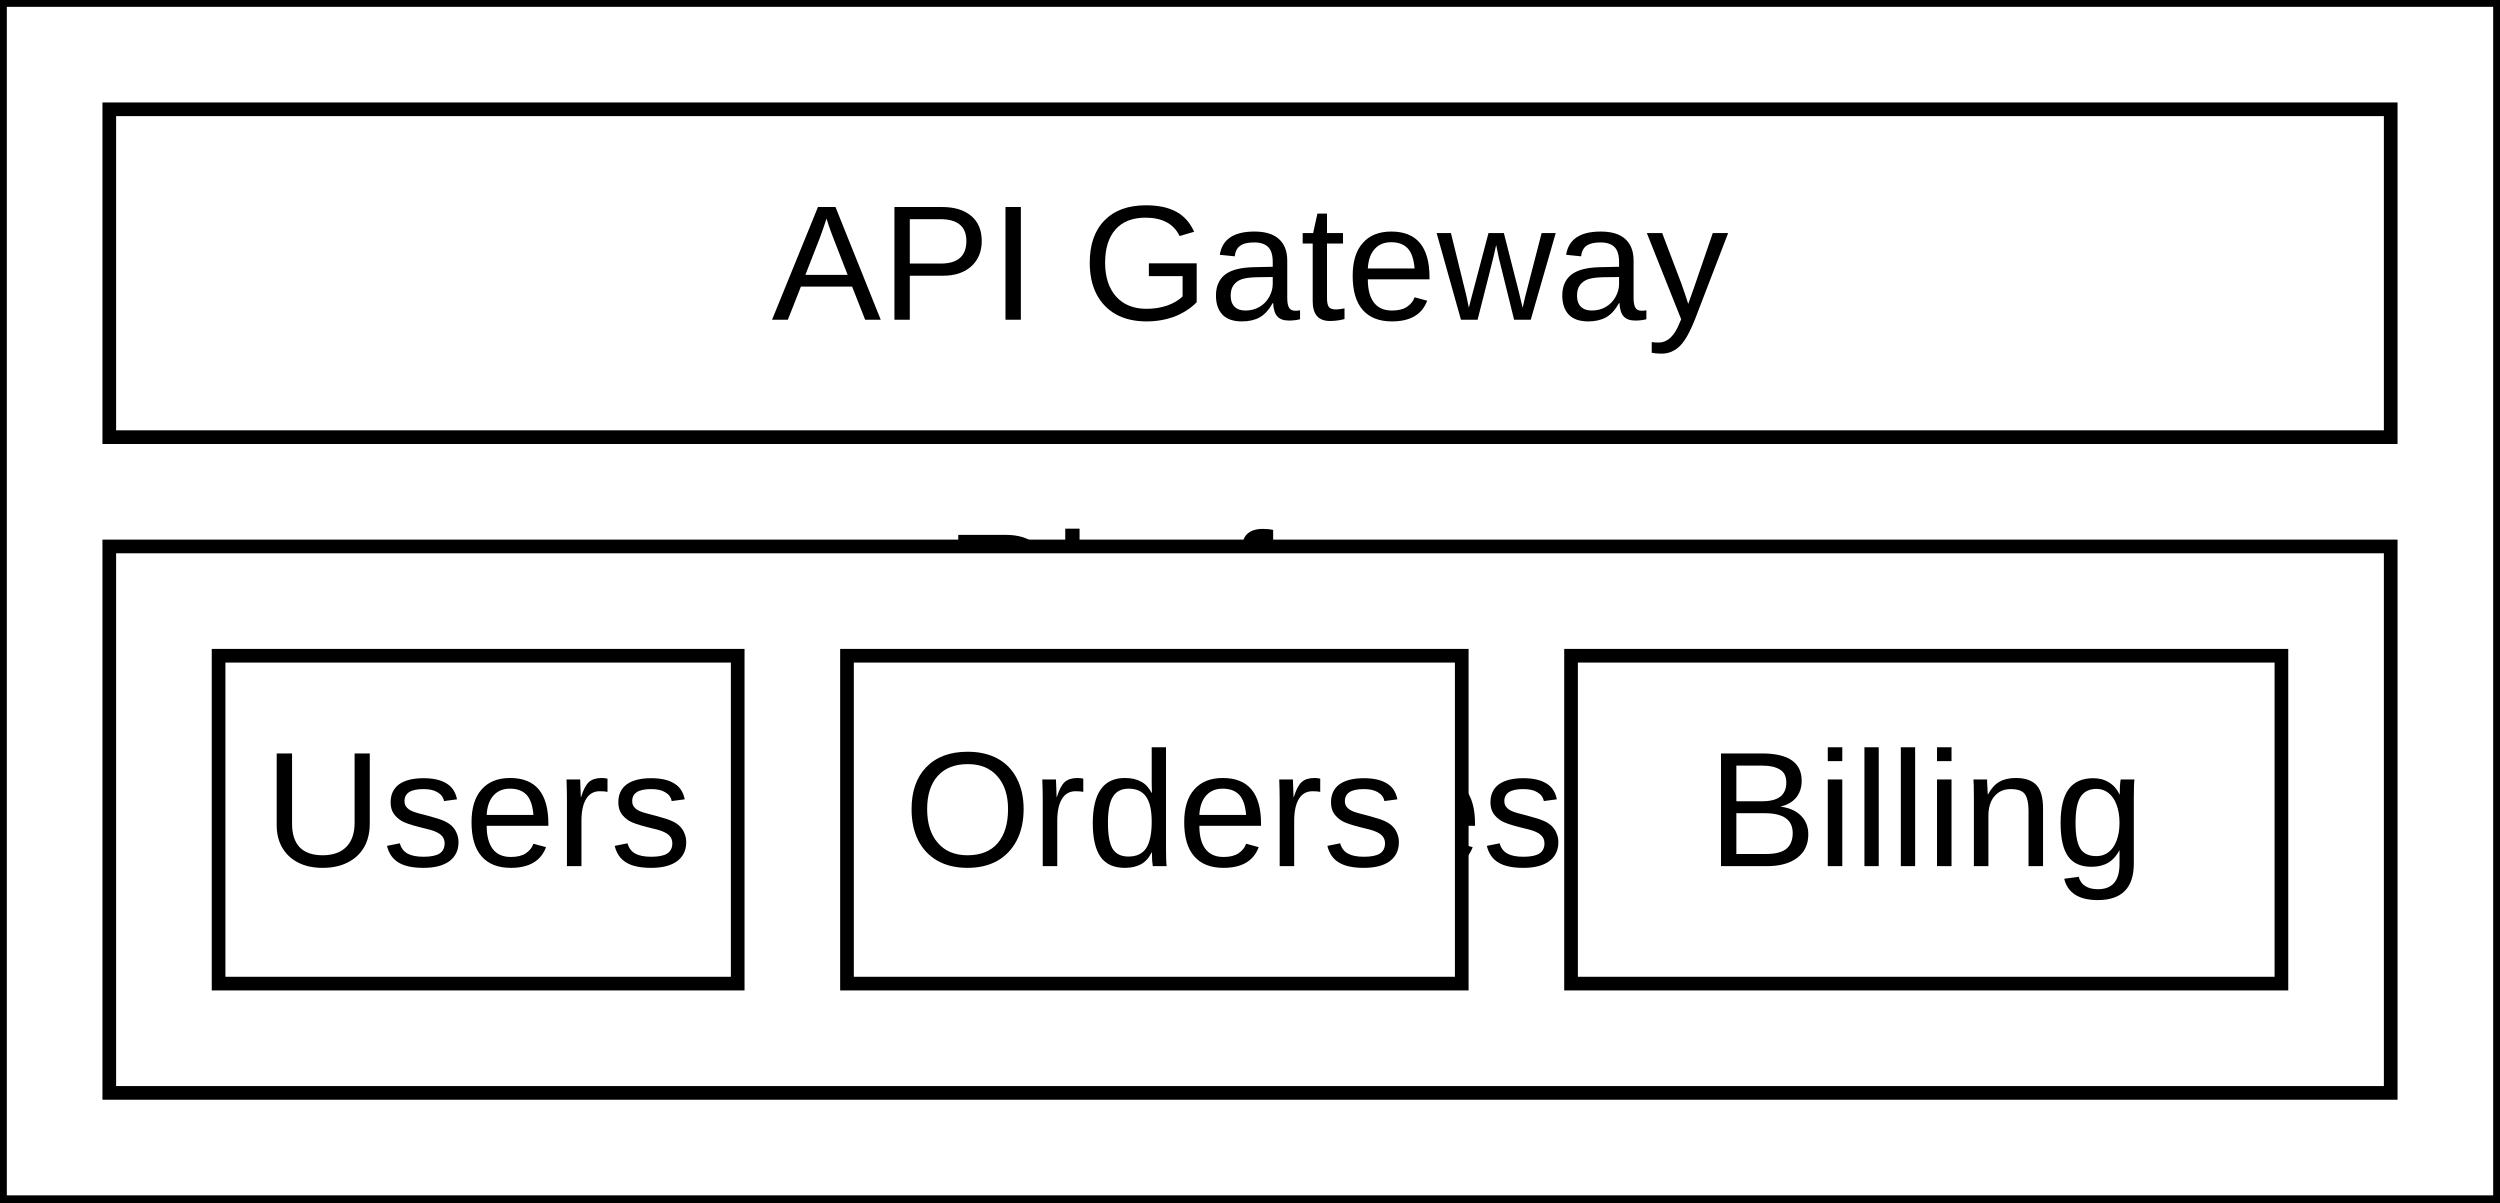
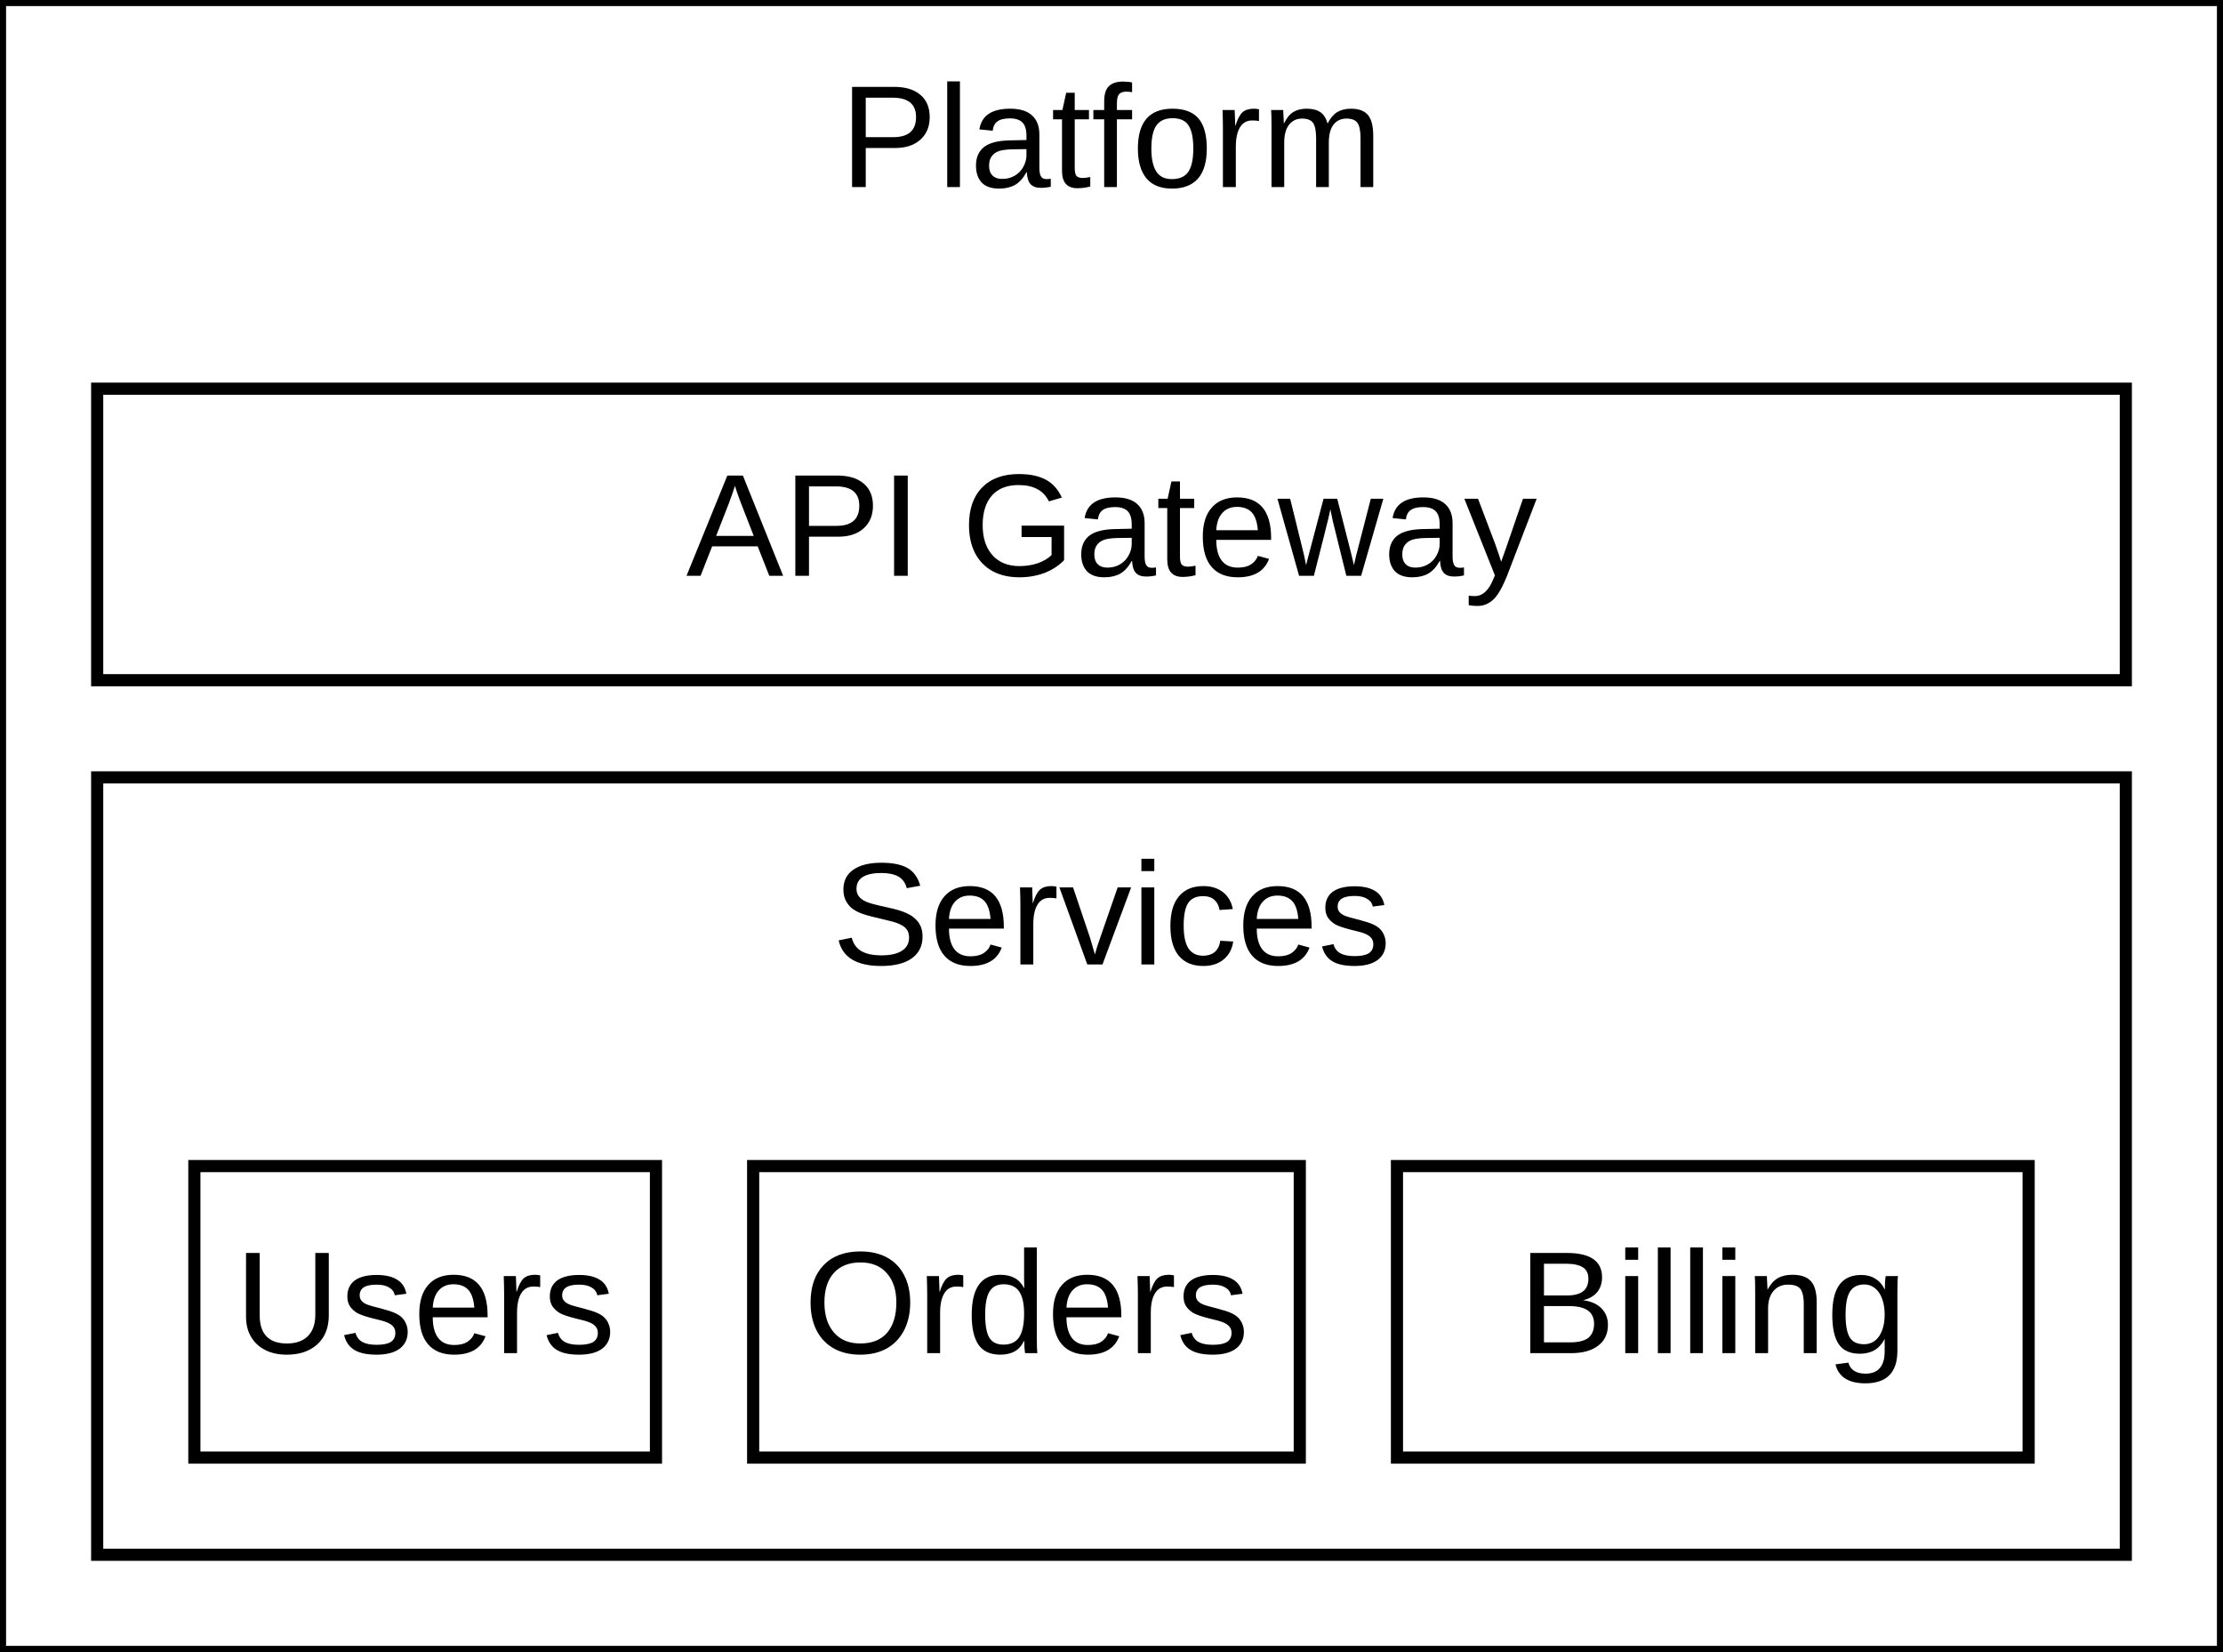
- <svg xmlns="http://www.w3.org/2000/svg" width="183" height="88">
+ <svg xmlns="http://www.w3.org/2000/svg" width="183" height="136">
  <defs>
    <marker id="arrowhead" markerWidth="10" markerHeight="7" refX="9" refY="3.5" orient="auto" markerUnits="strokeWidth">
      <polygon points="0 0, 10 3.5, 0 7" fill="black" />
    </marker>
  </defs>
-   <rect x="0" y="0" width="183" height="88" fill="white" stroke="black" stroke-width="1" />
-   <text x="91.5" y="44" text-anchor="middle" dominant-baseline="middle" font-family="Arial" font-size="12">Platform</text>
-   <rect x="8" y="8" width="167" height="24" fill="white" stroke="black" stroke-width="1" />
-   <text x="91.5" y="20" text-anchor="middle" dominant-baseline="middle" font-family="Arial" font-size="12">API Gateway</text>
-   <rect x="8" y="40" width="167" height="40" fill="white" stroke="black" stroke-width="1" />
-   <text x="91.5" y="60" text-anchor="middle" dominant-baseline="middle" font-family="Arial" font-size="12">Services</text>
-   <rect x="16" y="48" width="38" height="24" fill="white" stroke="black" stroke-width="1" />
-   <text x="35" y="60" text-anchor="middle" dominant-baseline="middle" font-family="Arial" font-size="12">Users</text>
-   <rect x="62" y="48" width="45" height="24" fill="white" stroke="black" stroke-width="1" />
-   <text x="84.5" y="60" text-anchor="middle" dominant-baseline="middle" font-family="Arial" font-size="12">Orders</text>
-   <rect x="115" y="48" width="52" height="24" fill="white" stroke="black" stroke-width="1" />
-   <text x="141" y="60" text-anchor="middle" dominant-baseline="middle" font-family="Arial" font-size="12">Billing</text>
+   <rect x="0" y="0" width="183" height="136" fill="white" stroke="black" stroke-width="1" />
+   <text x="91.5" y="12" text-anchor="middle" dominant-baseline="middle" font-family="Arial" font-size="12">Platform</text>
+   <rect x="8" y="32" width="167" height="24" fill="white" stroke="black" stroke-width="1" />
+   <text x="91.5" y="44" text-anchor="middle" dominant-baseline="middle" font-family="Arial" font-size="12">API Gateway</text>
+   <rect x="8" y="64" width="167" height="64" fill="white" stroke="black" stroke-width="1" />
+   <text x="91.5" y="76" text-anchor="middle" dominant-baseline="middle" font-family="Arial" font-size="12">Services</text>
+   <rect x="16" y="96" width="38" height="24" fill="white" stroke="black" stroke-width="1" />
+   <text x="35" y="108" text-anchor="middle" dominant-baseline="middle" font-family="Arial" font-size="12">Users</text>
+   <rect x="62" y="96" width="45" height="24" fill="white" stroke="black" stroke-width="1" />
+   <text x="84.5" y="108" text-anchor="middle" dominant-baseline="middle" font-family="Arial" font-size="12">Orders</text>
+   <rect x="115" y="96" width="52" height="24" fill="white" stroke="black" stroke-width="1" />
+   <text x="141" y="108" text-anchor="middle" dominant-baseline="middle" font-family="Arial" font-size="12">Billing</text>
</svg>
